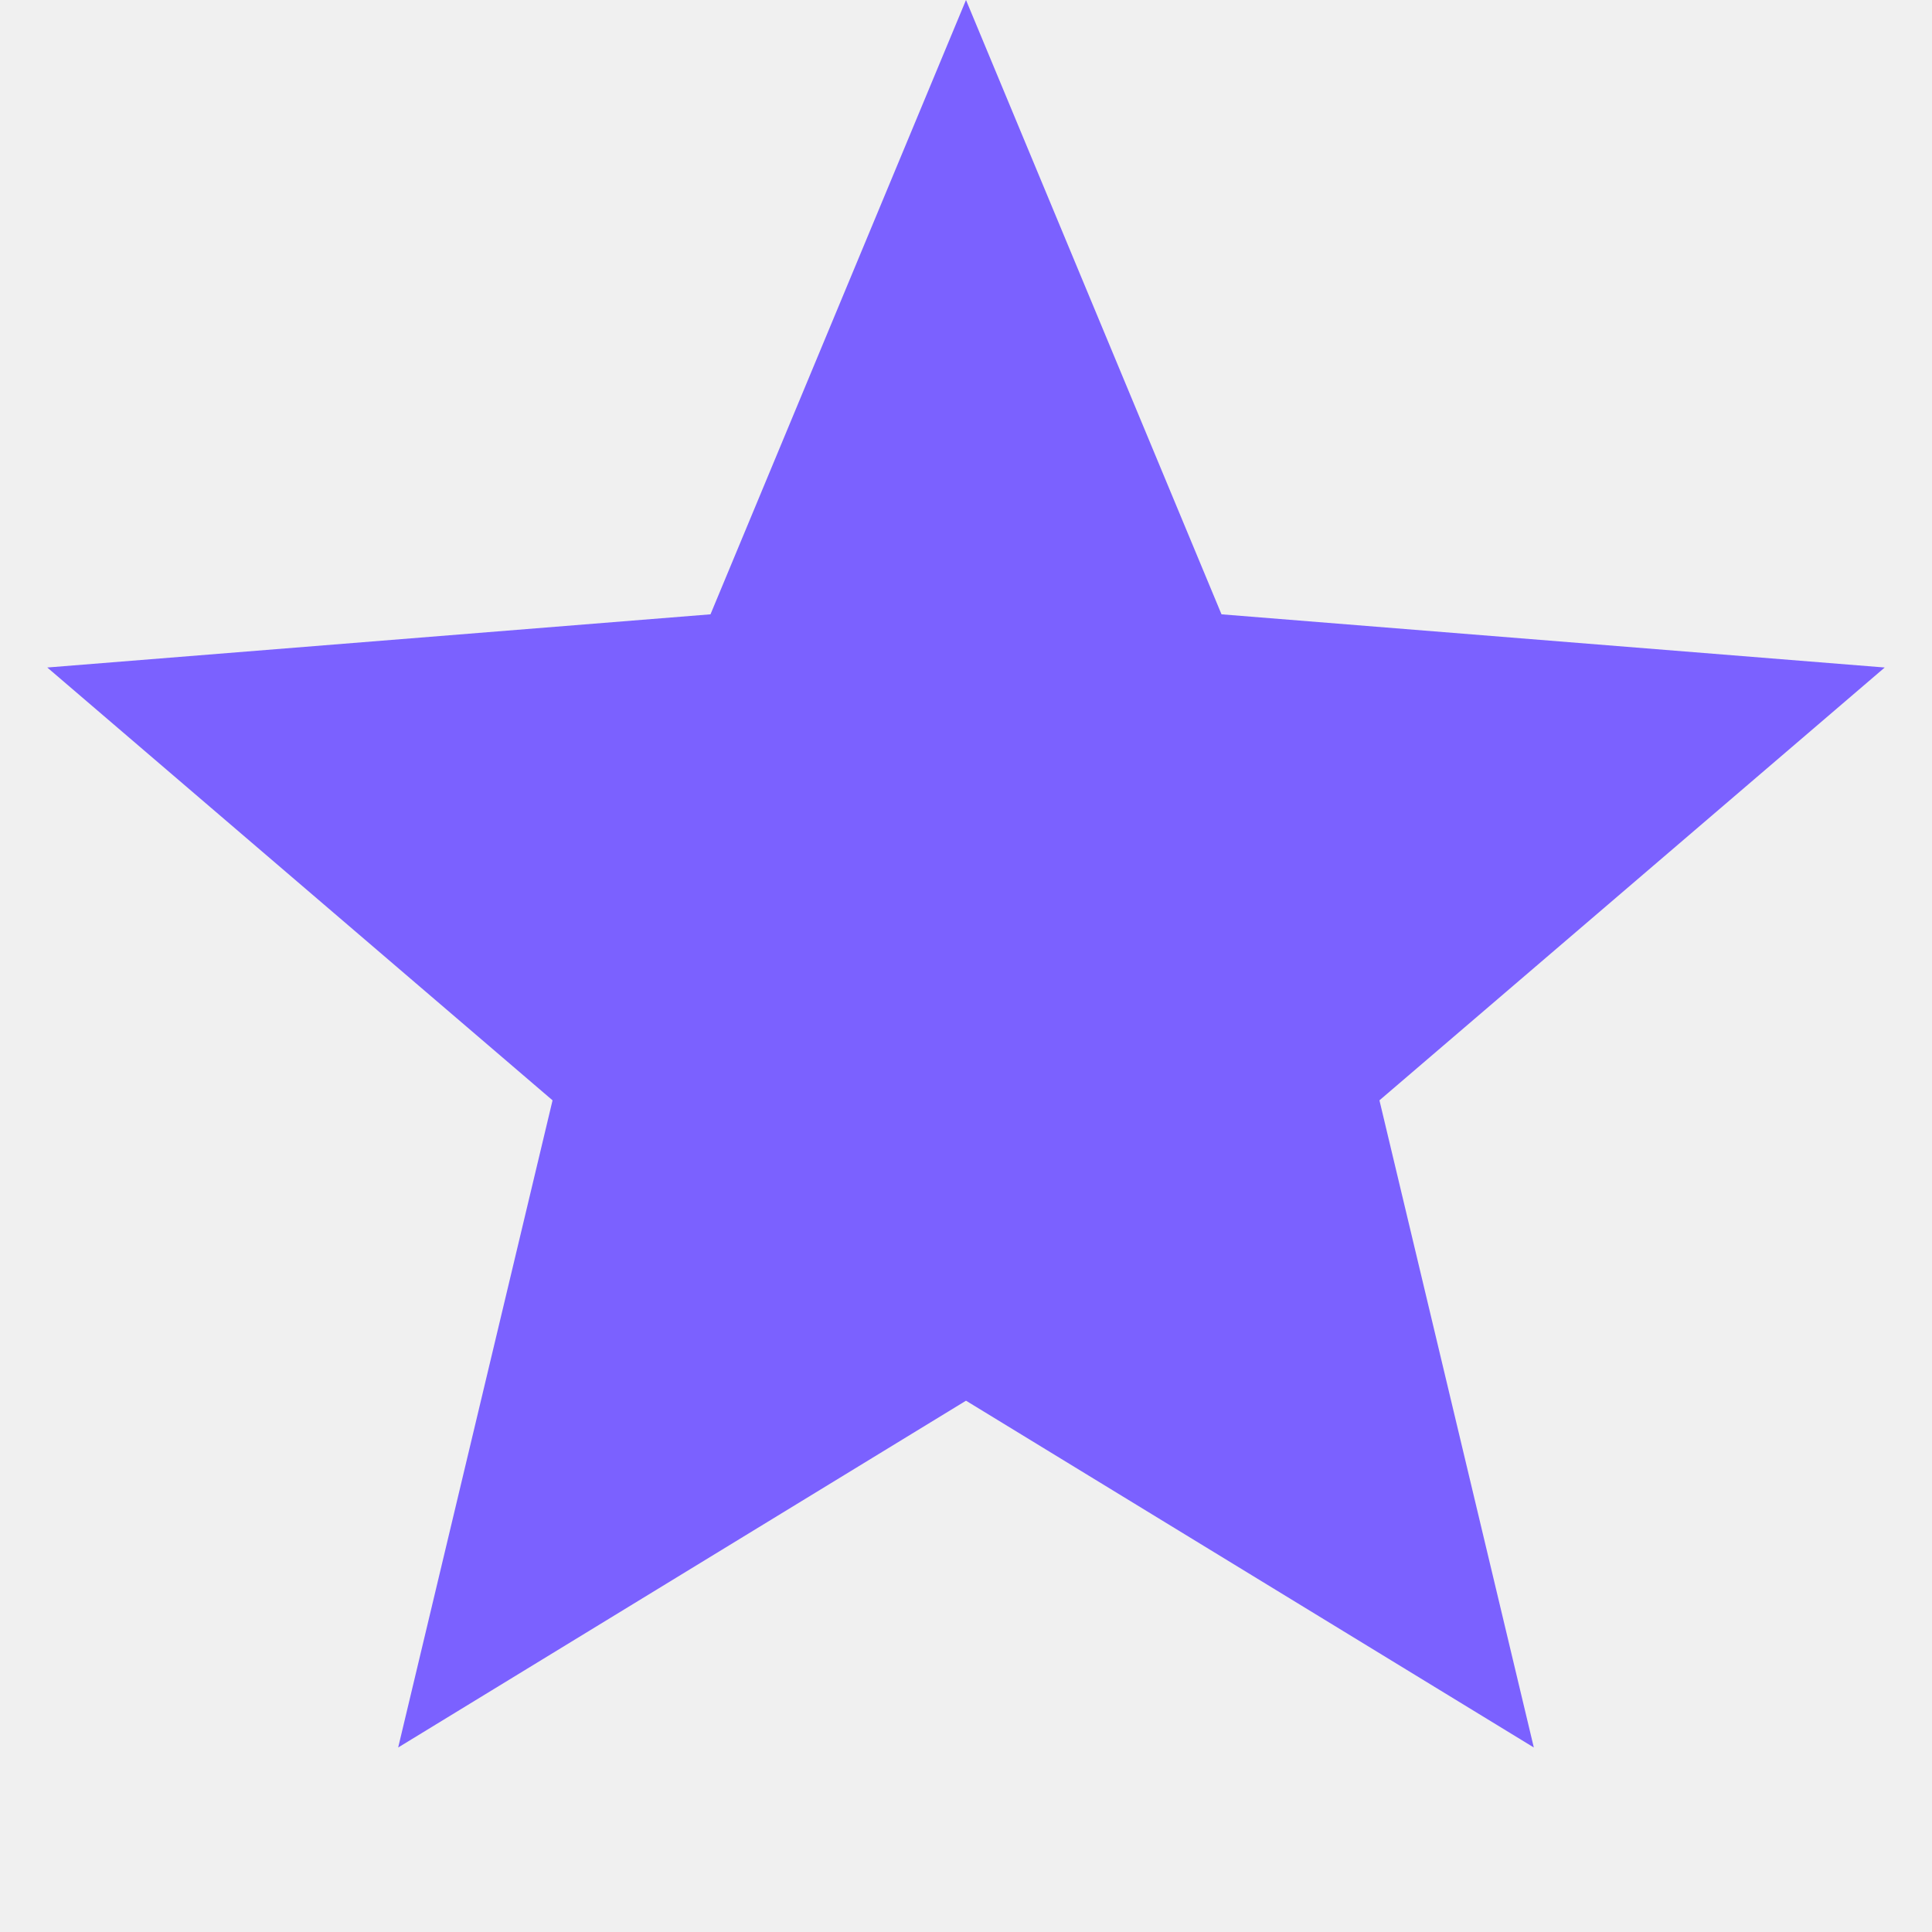
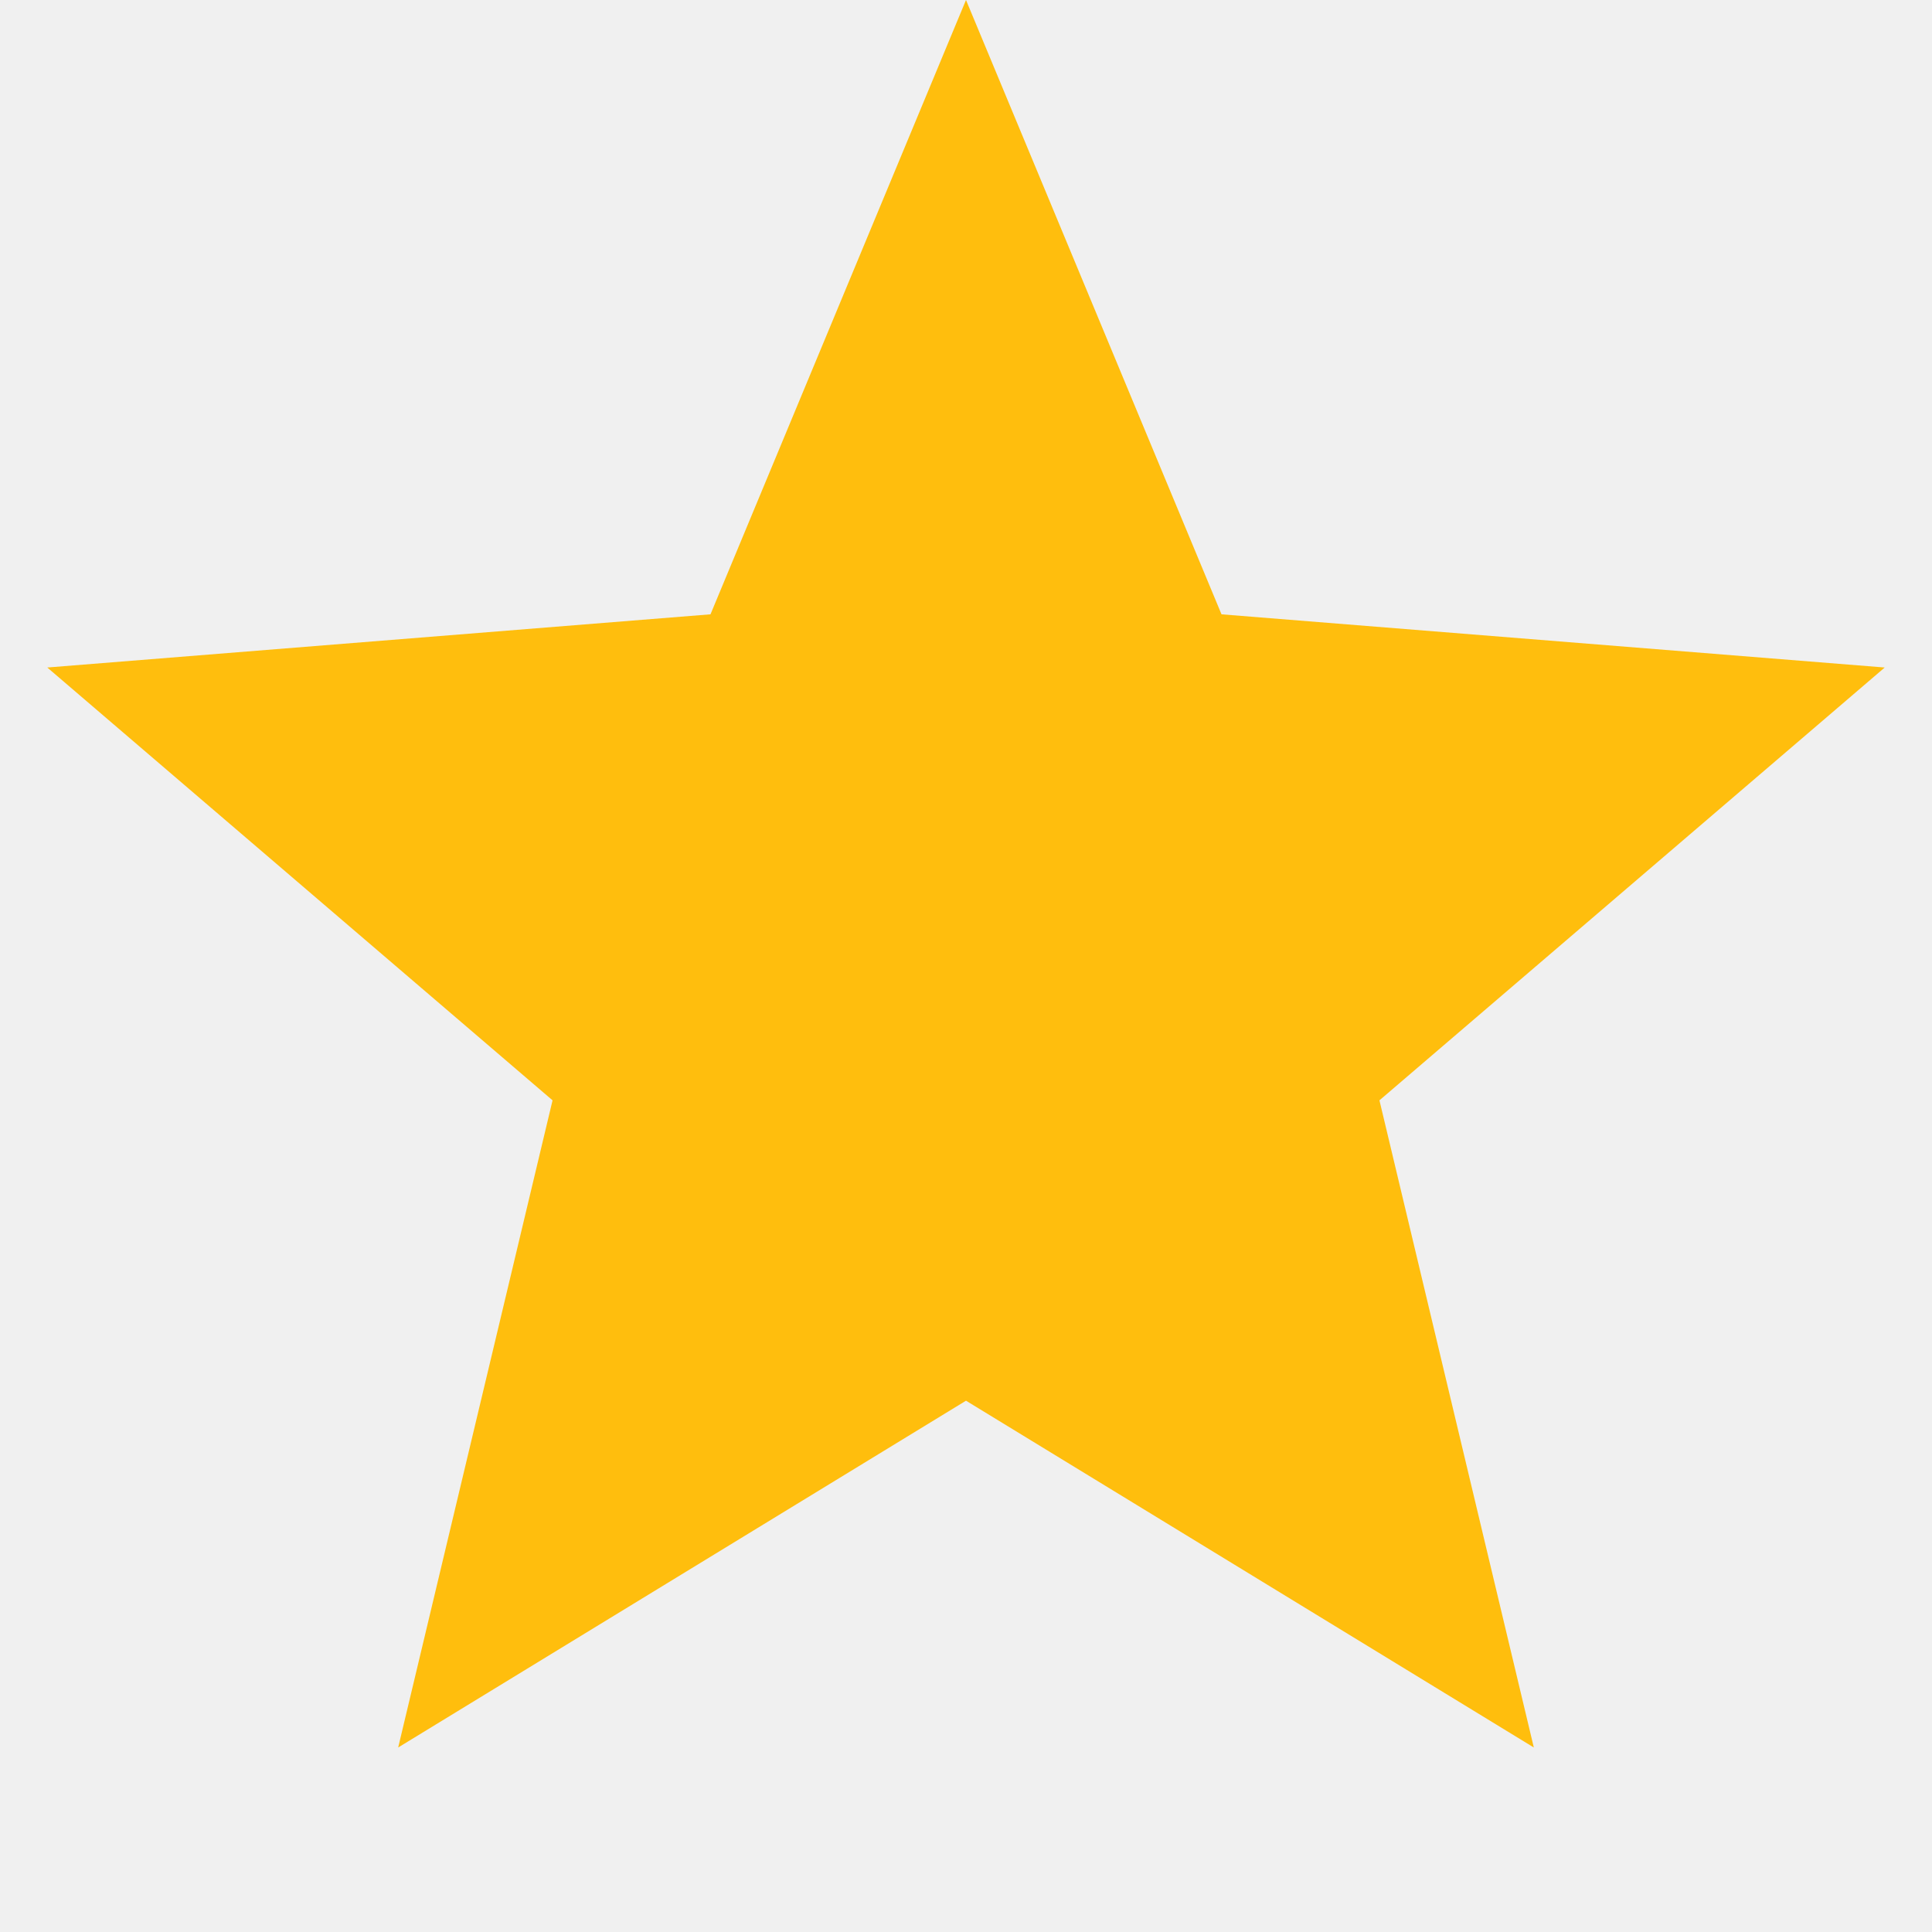
<svg xmlns="http://www.w3.org/2000/svg" width="32" height="32" viewBox="0 0 32 32" fill="none">
  <g clip-path="url(#clip0_1_10)">
-     <path d="M16 0L20.232 10.175L31.217 11.056L22.848 18.225L25.405 28.944L16 23.2L6.595 28.944L9.152 18.225L0.783 11.056L11.768 10.175L16 0Z" fill="#7B61FF" />
+     <path d="M16 0L20.232 10.175L31.217 11.056L22.848 18.225L25.405 28.944L16 23.2L6.595 28.944L9.152 18.225L0.783 11.056L11.768 10.175L16 0Z" fill="#FFBE0D" />
  </g>
  <defs>
    <clipPath id="clip0_1_10">
      <rect width="32" height="32" fill="white" />
    </clipPath>
  </defs>
</svg>
